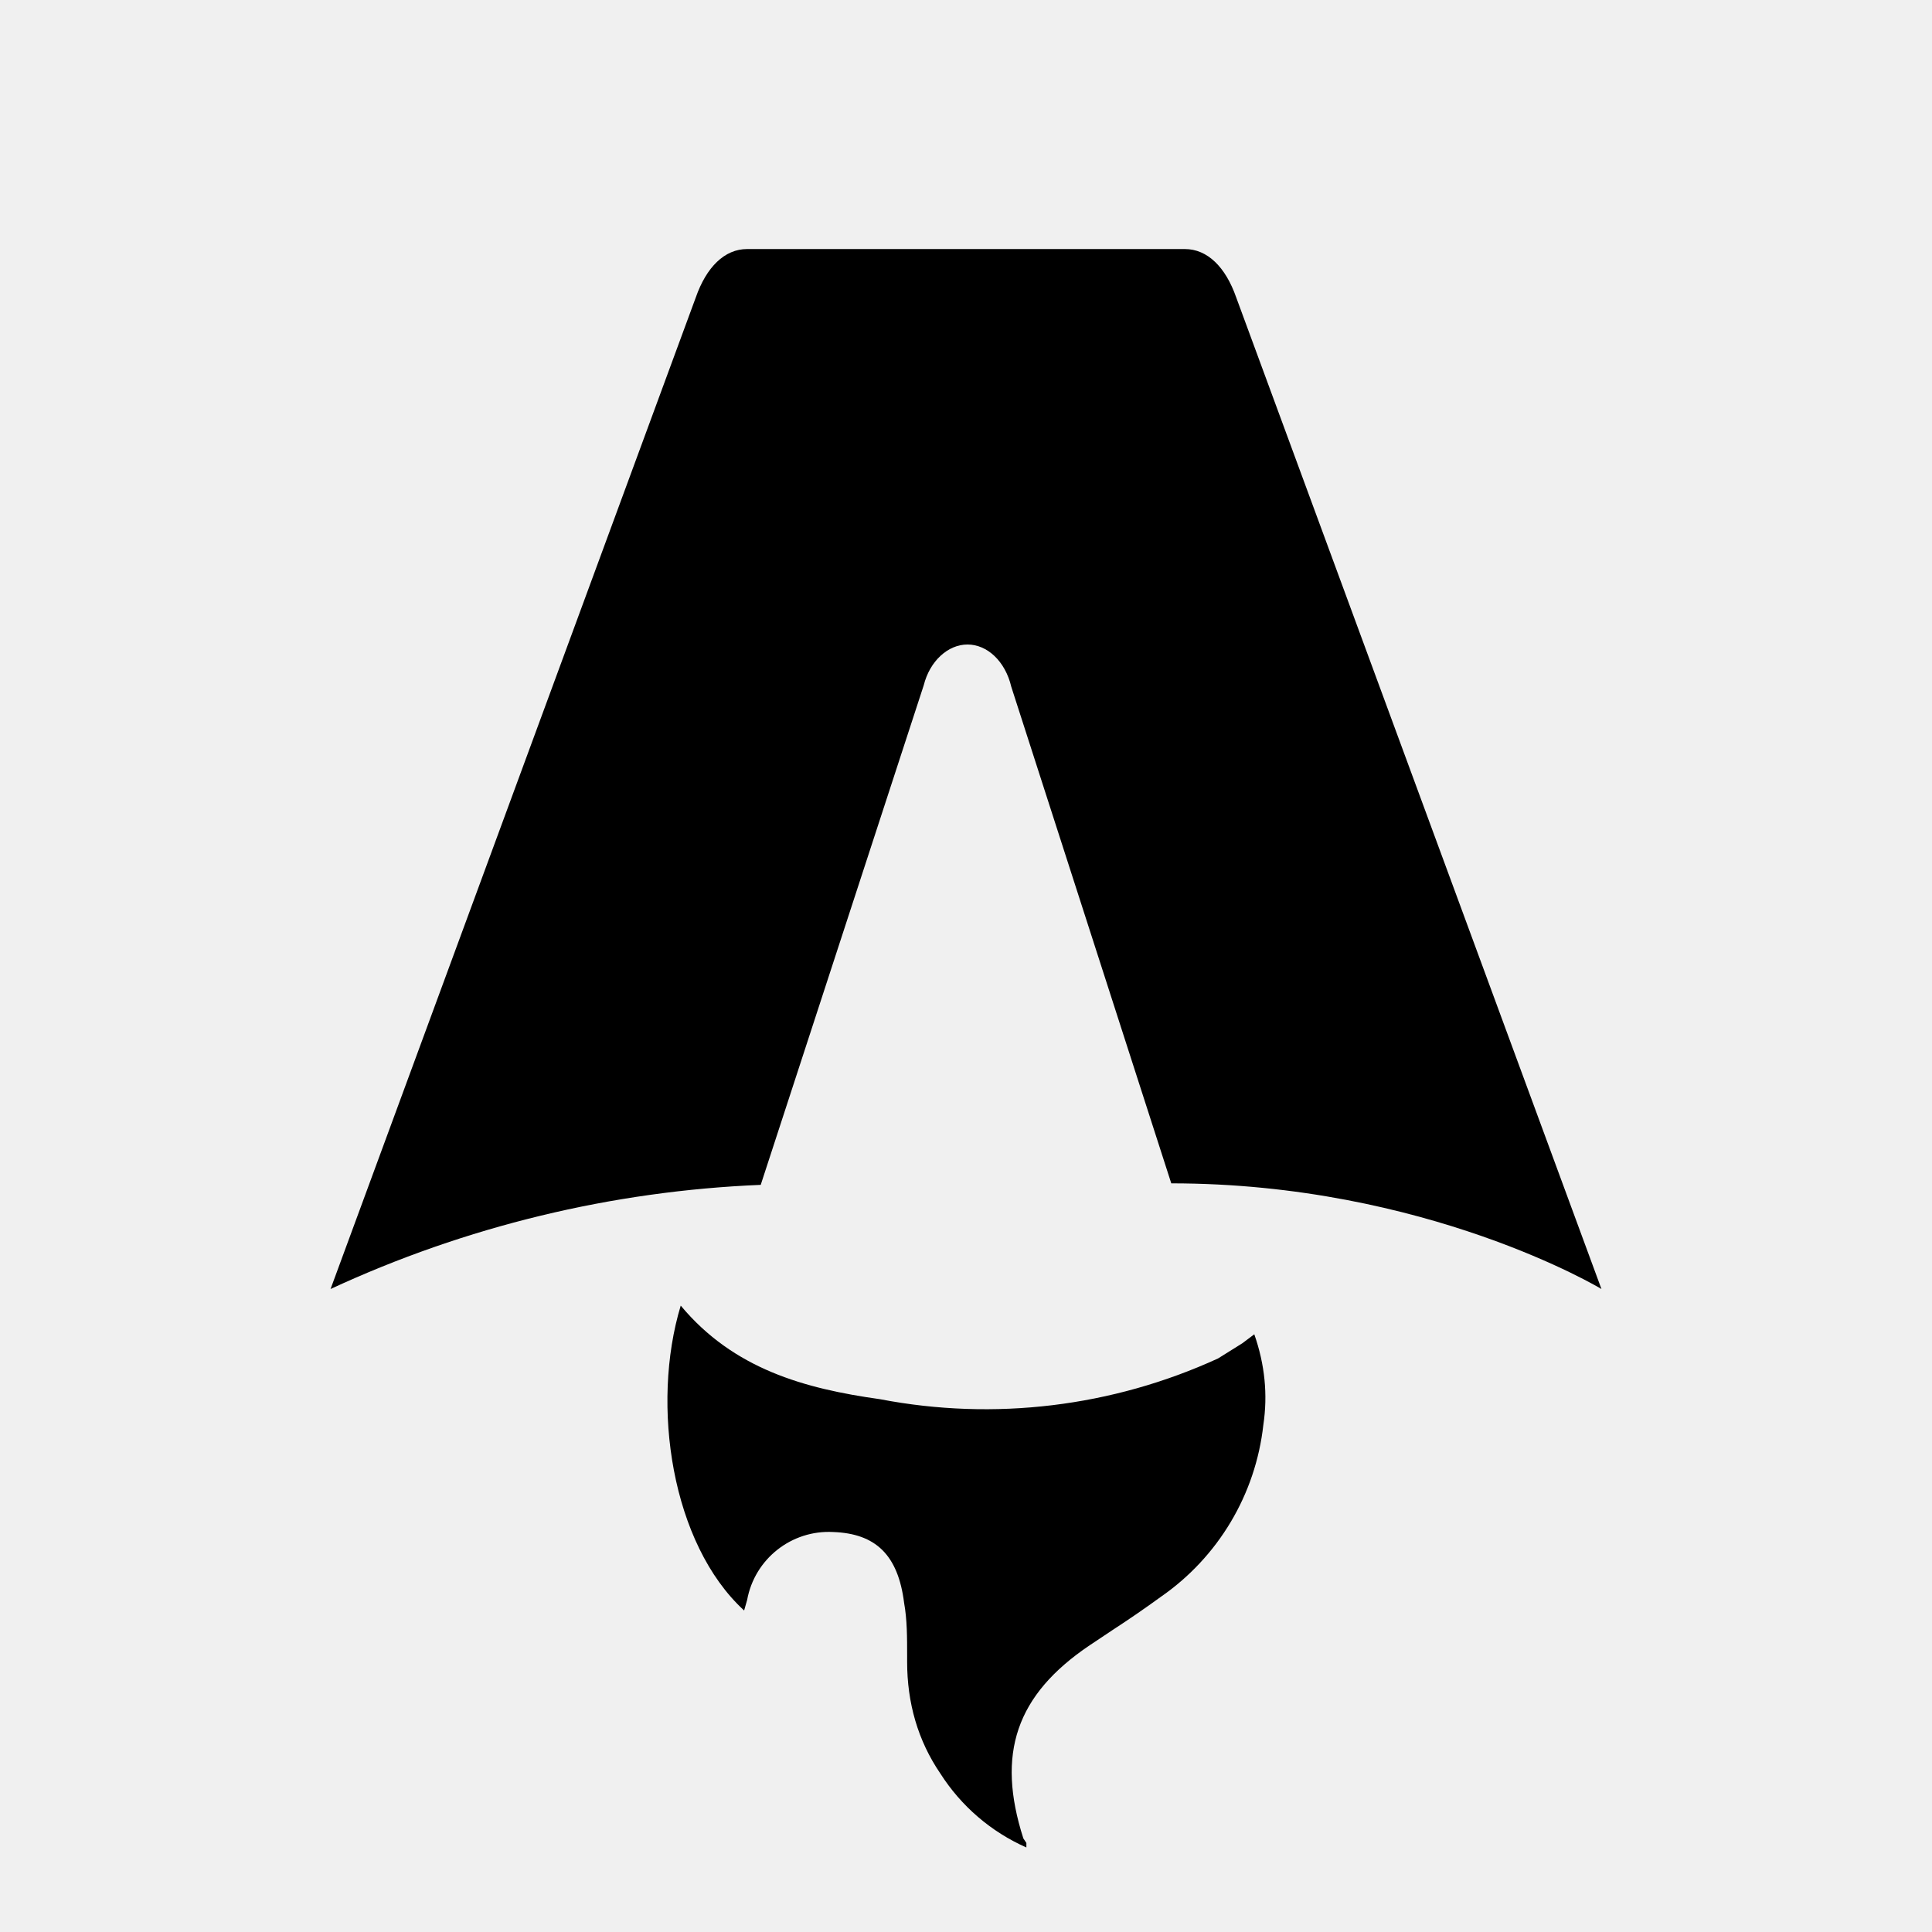
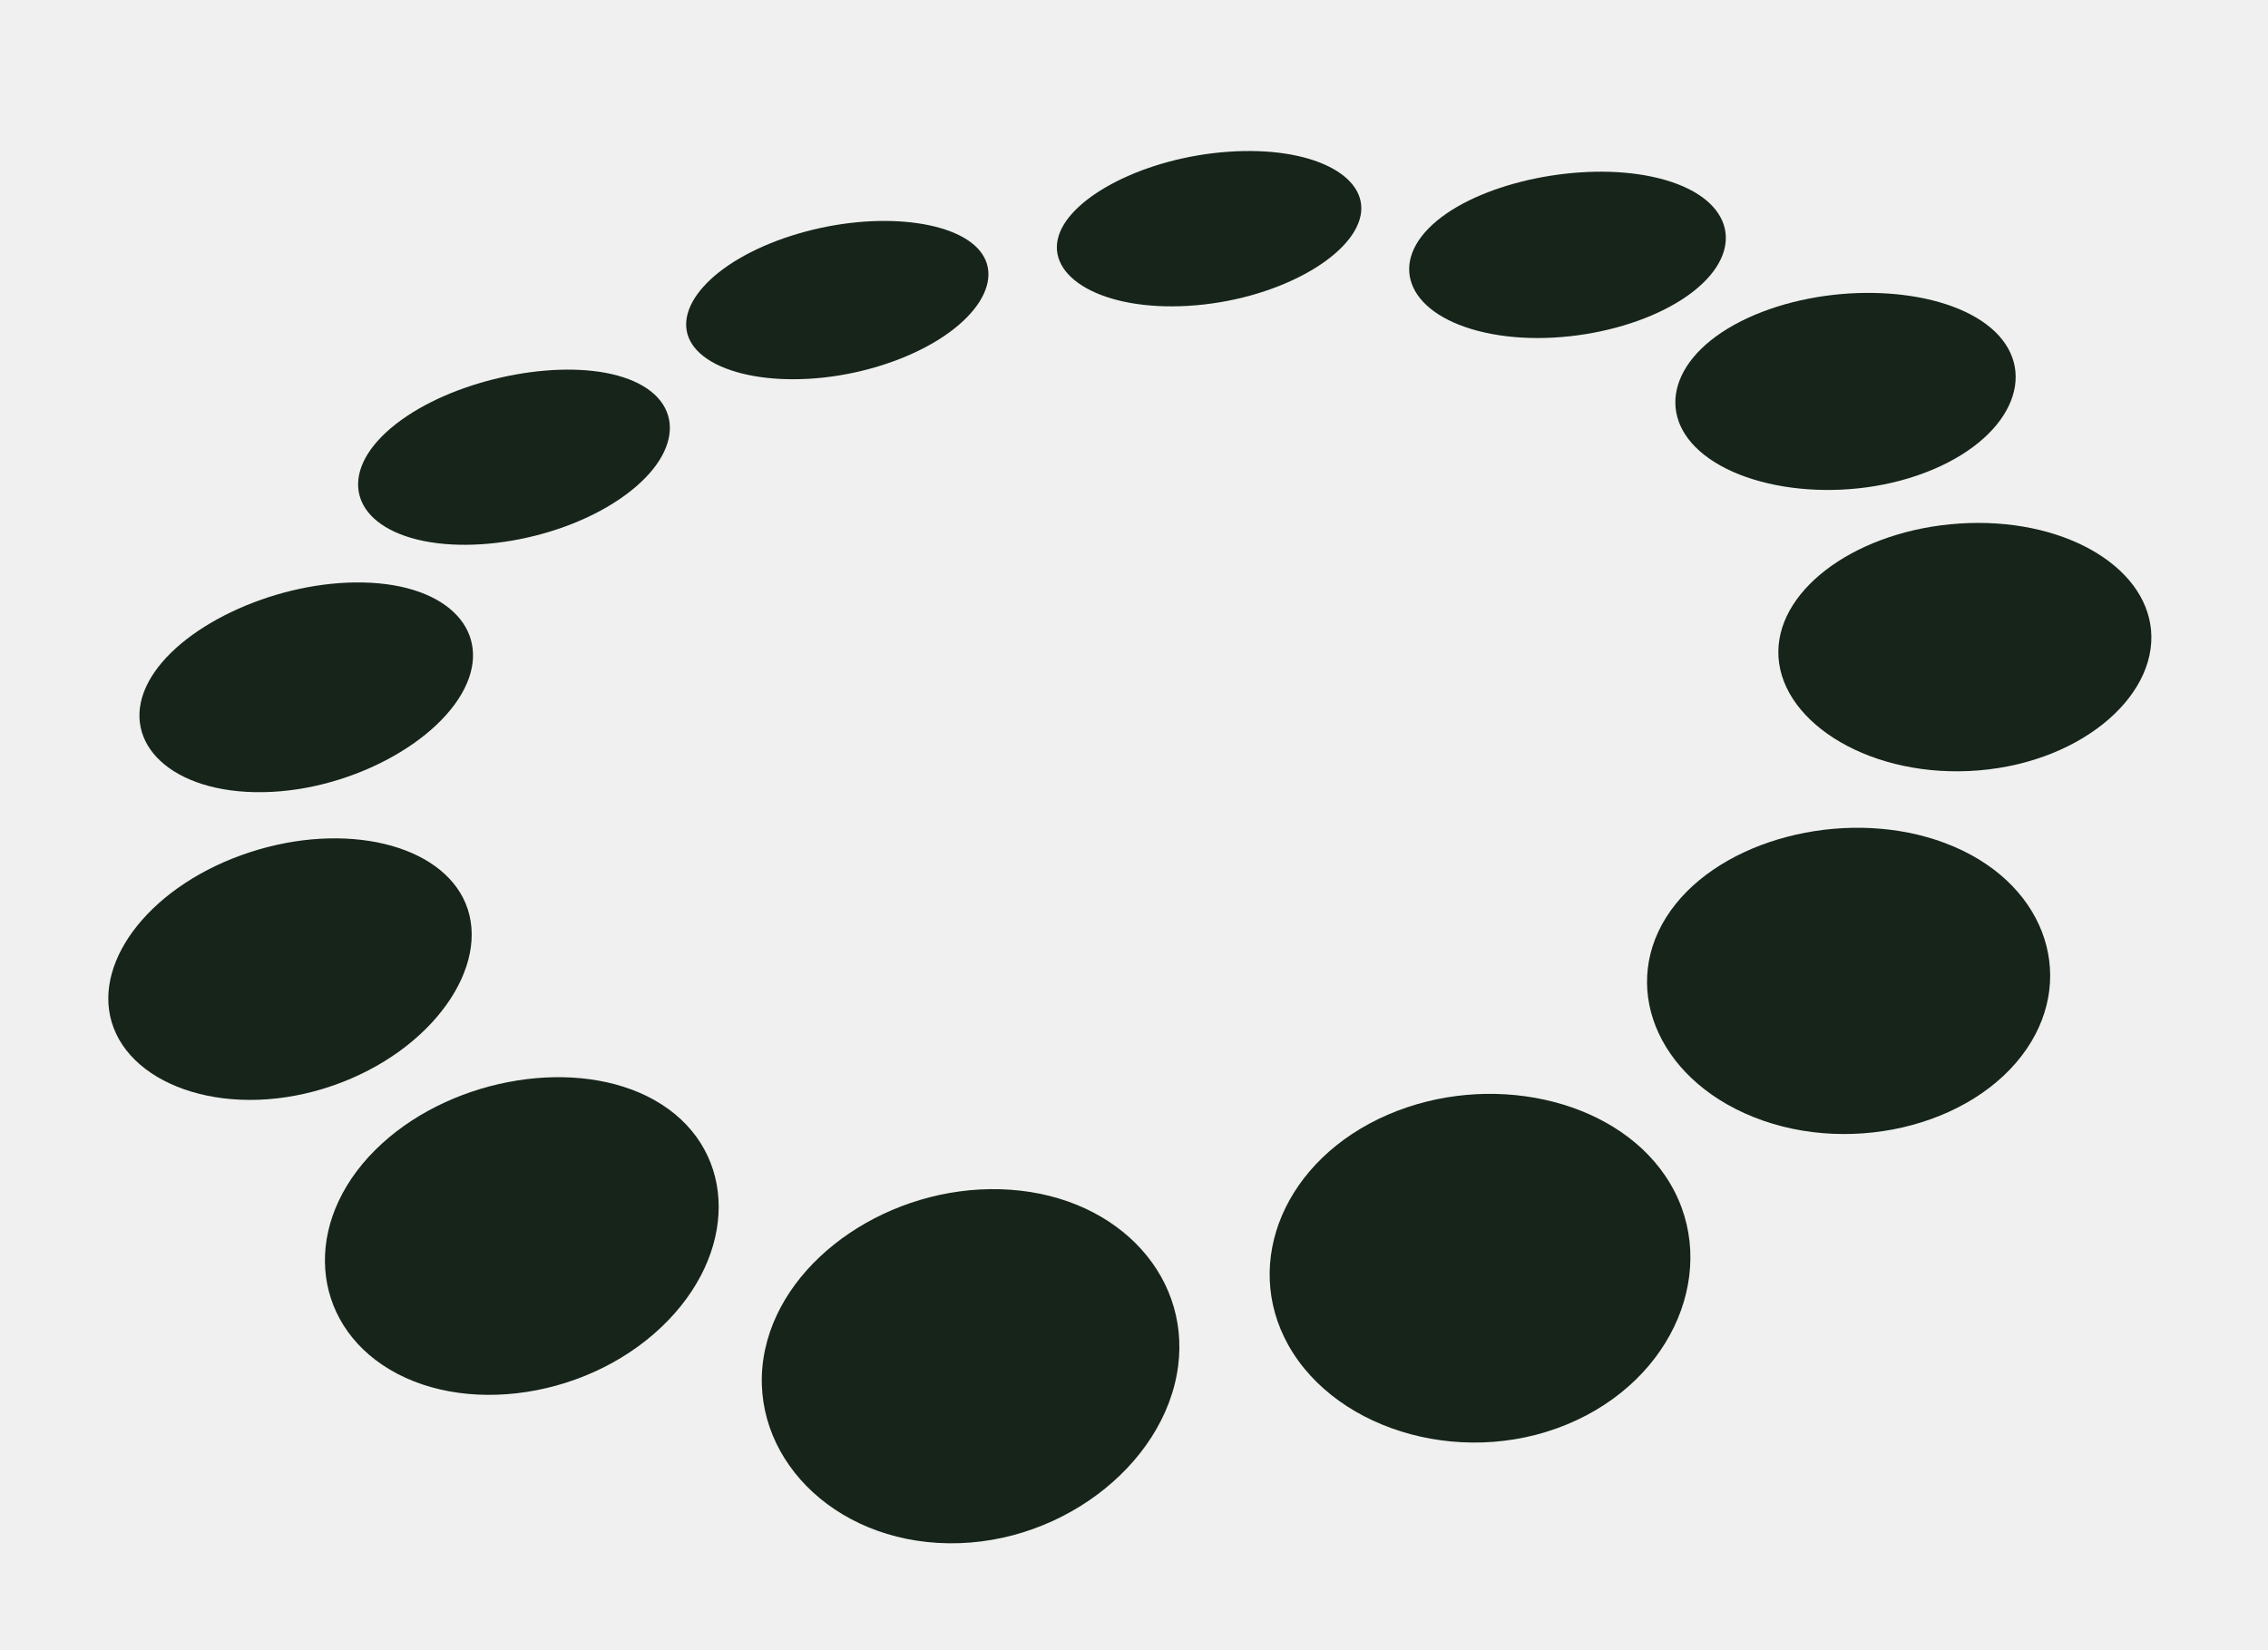
- <svg xmlns="http://www.w3.org/2000/svg" fill="none" viewBox="0 0 128 128">
-   <path d="M50.4 78.5a75.1 75.1 0 0 0-28.5 6.9l24.2-65.7c.7-2 1.9-3.2 3.4-3.2h29c1.5 0 2.7 1.2 3.4 3.2l24.2 65.7s-11.6-7-28.5-7L67 45.5c-.4-1.7-1.6-2.8-2.9-2.8-1.3 0-2.5 1.1-2.9 2.7L50.4 78.5Zm-1.1 28.2Zm-4.2-20.2c-2 6.6-.6 15.8 4.2 20.2a17.5 17.5 0 0 1 .2-.7 5.5 5.5 0 0 1 5.7-4.5c2.8.1 4.3 1.5 4.7 4.7.2 1.1.2 2.3.2 3.5v.4c0 2.7.7 5.2 2.2 7.4a13 13 0 0 0 5.7 4.9v-.3l-.2-.3c-1.8-5.6-.5-9.5 4.4-12.8l1.5-1a73 73 0 0 0 3.2-2.2 16 16 0 0 0 6.8-11.4c.3-2 .1-4-.6-6l-.8.6-1.6 1a37 37 0 0 1-22.4 2.7c-5-.7-9.7-2-13.2-6.2Z" />
+ <svg xmlns="http://www.w3.org/2000/svg" viewBox="-10 -10 220 160">
+   <g fill="#16241a">
+     <path d="M29.485,30.358C35.303,26.475 44.771,24.763 50.443,26.595C56.368,28.509 56.513,33.692 50.725,37.979C44.69,42.449 34.624,44.14 28.777,41.805C23.336,39.632 23.215,34.543 29.485,30.358Z" />
+     <path d="M152.579,77.656C157.92,71.045 169.611,68.394 178.64,71.775C188.258,75.376 191.506,84.501 186.617,91.718C181.415,99.396 168.835,102.358 159.199,97.987C150.079,93.85 146.947,84.627 152.579,77.656Z" />
+     <path d="M109.118,4.724C117.289,4.145 122.741,7.058 121.98,10.912C121.173,14.992 113.686,19.17 105.258,19.671C96.901,20.167 91.423,16.853 92.702,12.846C93.921,9.026 101.14,5.289 109.118,4.724Z" />
+     <path d="M87,105.37C97.923,105.67 105.474,113.399 104.278,122.547C103.011,132.229 92.407,140.352 80.981,139.682C69.837,139.029 62.158,130.24 64.234,120.836C66.208,111.892 76.421,105.08 87,105.37Z" />
+     <path d="M150.241,7.14C157.616,8.701 159.391,13.472 155.143,17.508C150.579,21.845 140.604,24.007 133.341,22.094C126.377,20.259 124.59,15.392 129.382,11.417C133.97,7.612 143.398,5.691 150.241,7.14Z" />
+     <path d="M53.464,96.714C61.279,101.099 61.792,110.826 54.856,118.05C47.528,125.683 34.746,127.597 27.068,122.395C19.851,117.506 19.484,107.828 27.08,100.916C34.212,94.428 46.052,92.555 53.464,96.714Z" />
+     <path d="M183.084,21.784C187.849,25.779 185.45,32.182 177.509,35.543C169.357,38.995 158.799,37.761 154.438,33.348C150.375,29.235 152.831,23.377 160.925,20.26C168.568,17.316 178.507,17.947 183.084,21.784Z" />
+     <path d="M35.164,77.641C37.678,83.672 31.971,91.954 22.319,95.308C12.441,98.74 2.72,95.534 0.831,89.15C-0.969,83.066 4.832,75.733 14.275,72.666C23.52,69.664 32.767,71.893 35.164,77.641Z" />
+     <path d="M198.654,51.114C199.267,57.743 191.429,64.325 180.982,64.8C170.775,65.265 162.403,59.69 162.502,53.157C162.596,46.93 170.357,41.431 180.056,40.791C189.963,40.137 198.069,44.796 198.654,51.114Z" />
+     <path d="M35.306,56.254C32.893,61.97 23.545,67.031 14.694,66.849C6.073,66.671 1.471,61.615 4.415,56.138C7.242,50.877 16.239,46.605 24.429,46.505C33.101,46.398 37.554,50.927 35.306,56.254Z" />
+     <path d="M142.959,127.765C132.596,132.624 119.736,129.013 114.969,120.492C110.465,112.439 114.611,102.461 124.644,98.132C134.361,93.939 146.373,96.478 151.522,104.052C156.938,112.017 153.066,123.026 142.959,127.765Z" />
+     <path d="M75.907,25.314C67.895,27.975 59.392,26.871 57.13,23.381C54.993,20.084 58.977,15.357 66.78,12.865C74.399,10.431 82.488,11.224 85.037,14.32C87.711,17.567 83.853,22.676 75.907,25.314Z" />
+   </g>
  <style>
-         path { fill: #000; }
        @media (prefers-color-scheme: dark) {
-             path { fill: #FFF; }
+             g { fill: #86efac; }
        }
    </style>
</svg>
